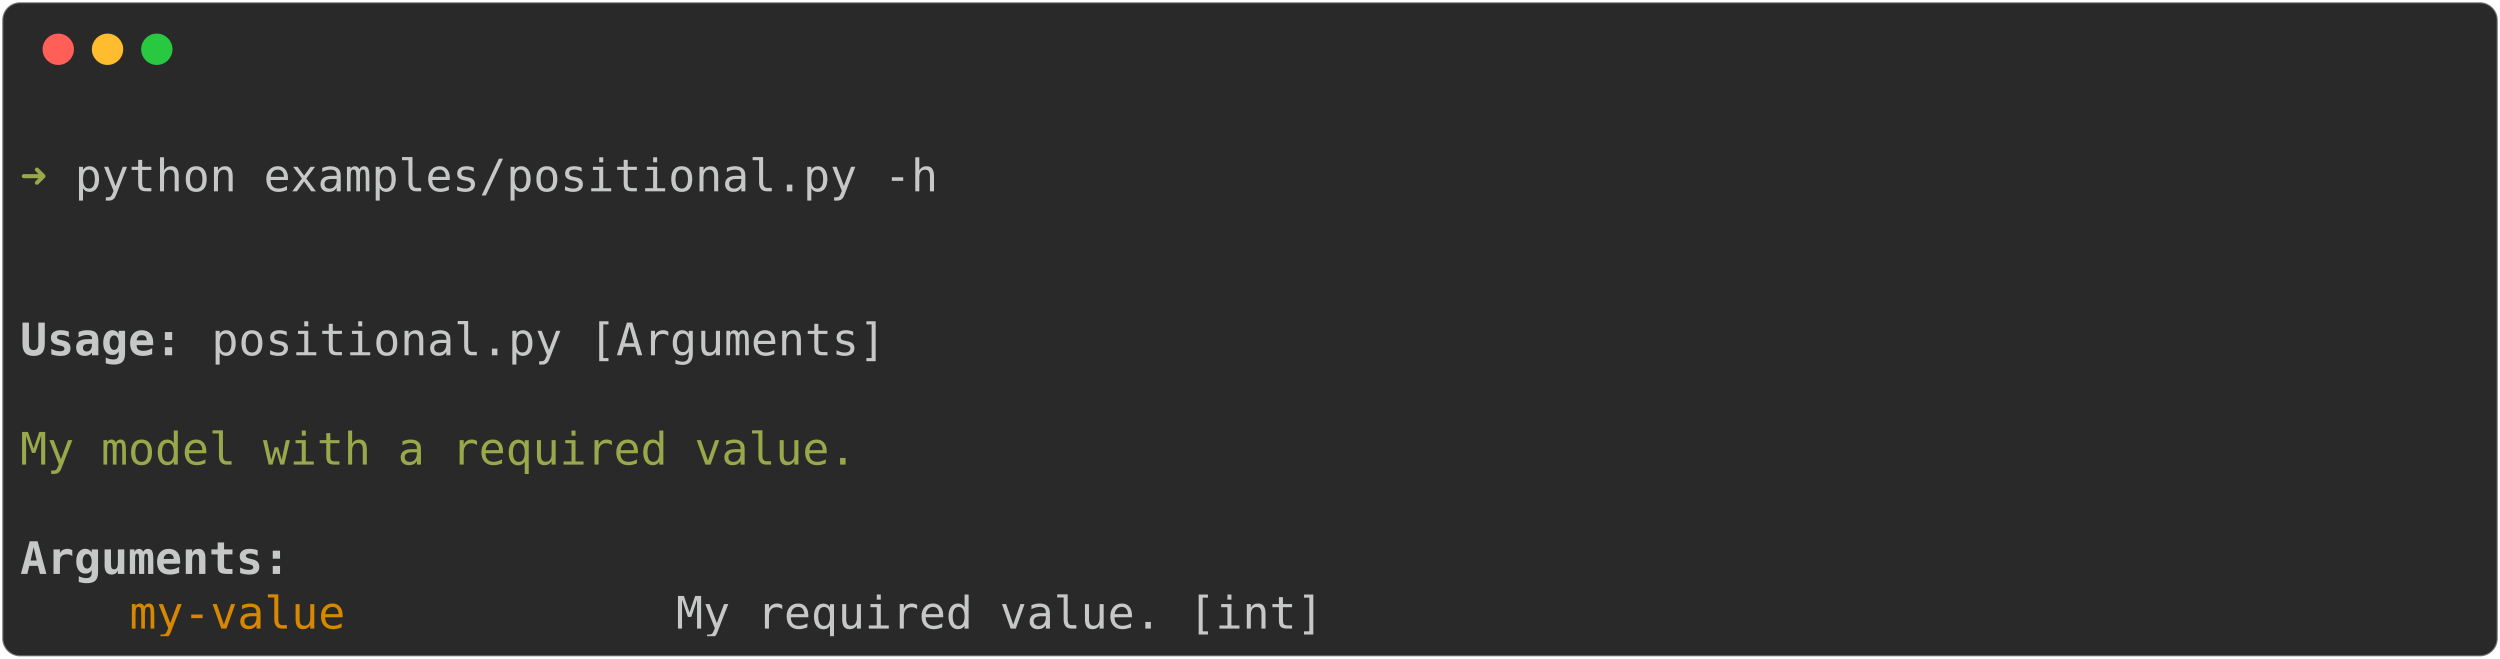
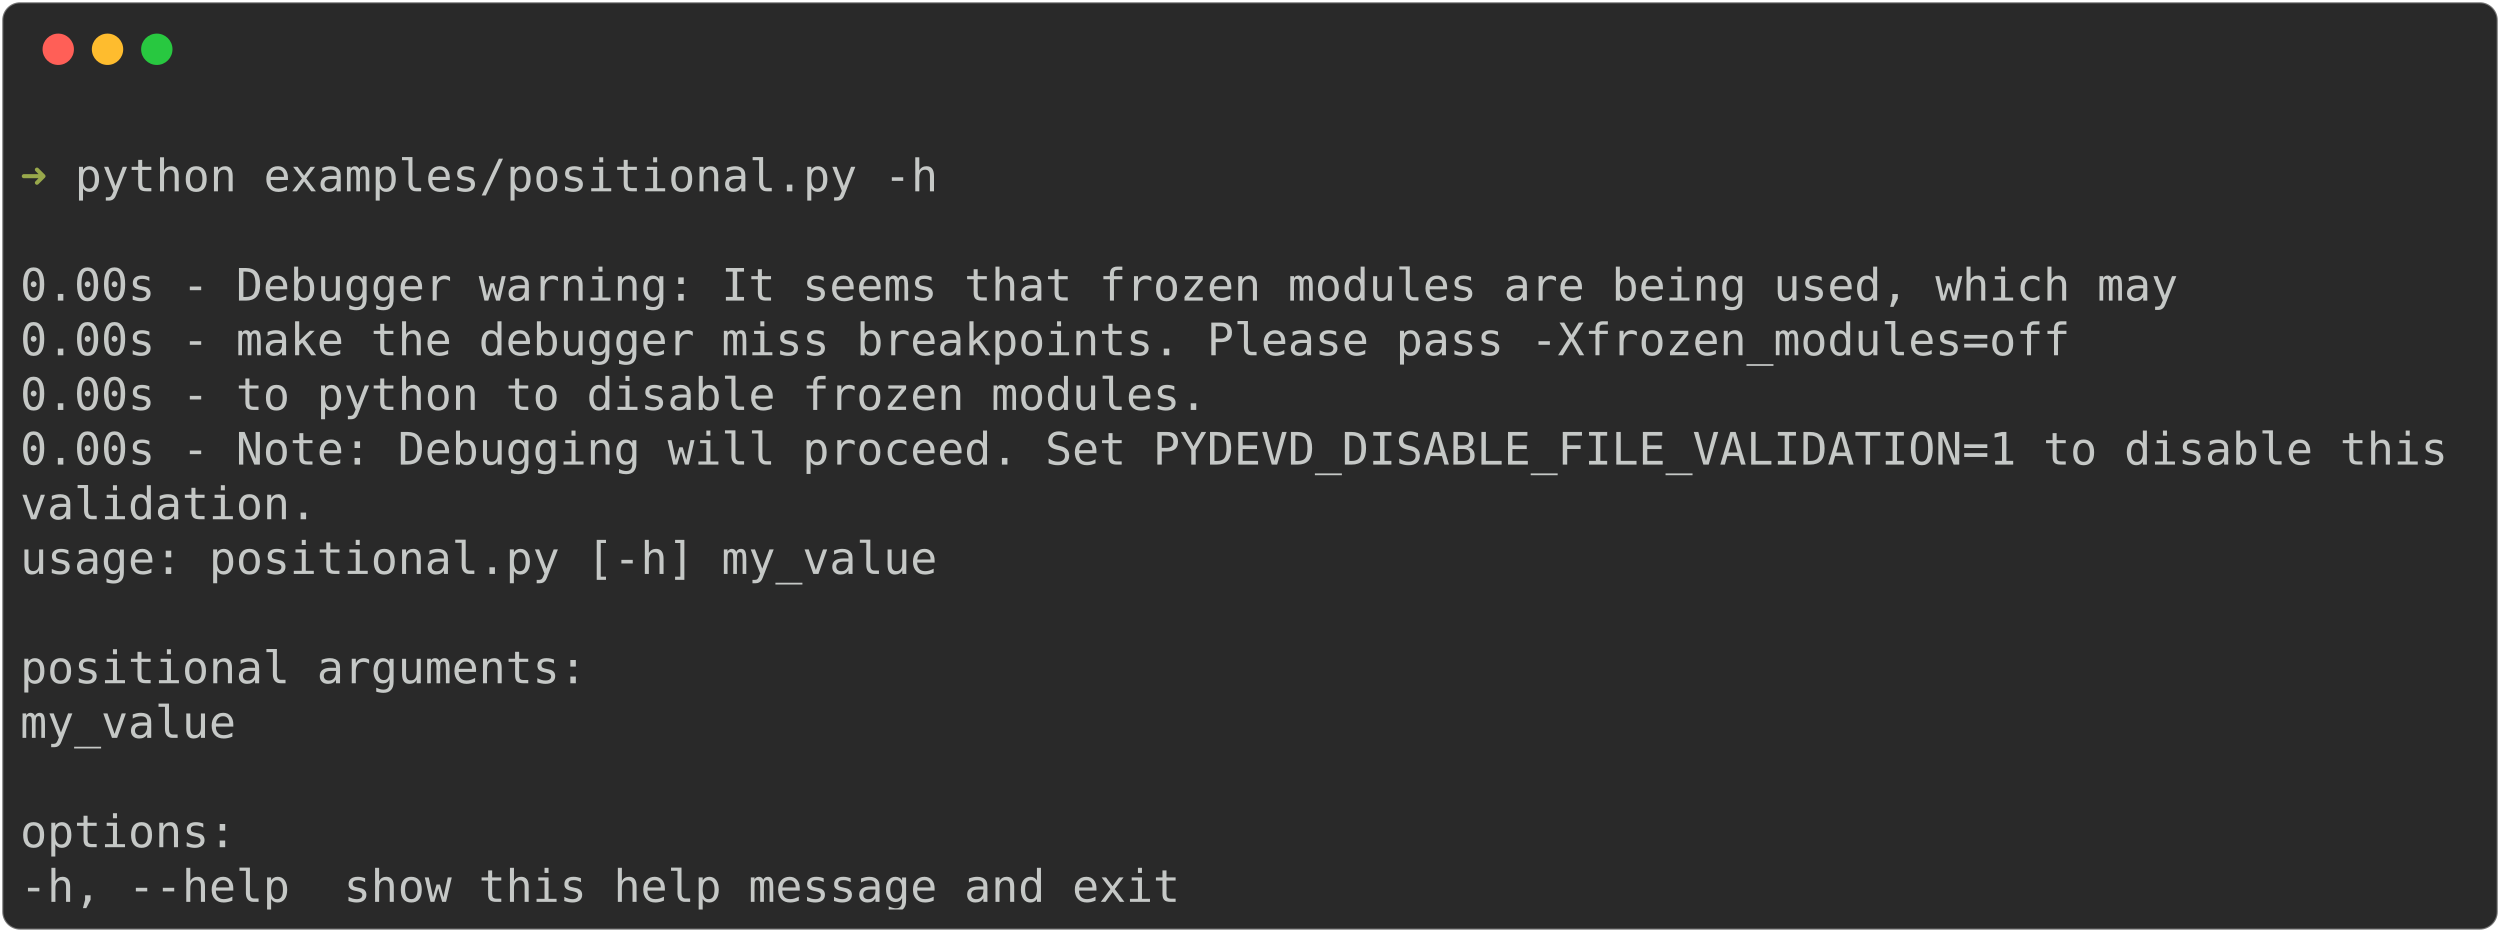
- <svg xmlns="http://www.w3.org/2000/svg" class="rich-terminal" viewBox="0 0 1116 294.0">
+ <svg xmlns="http://www.w3.org/2000/svg" class="rich-terminal" viewBox="0 0 1116 416.0">
  <style>

    @font-face {
        font-family: "Fira Code";
        src: local("FiraCode-Regular"),
                url("https://cdnjs.cloudflare.com/ajax/libs/firacode/6.2.0/woff2/FiraCode-Regular.woff2") format("woff2"),
                url("https://cdnjs.cloudflare.com/ajax/libs/firacode/6.2.0/woff/FiraCode-Regular.woff") format("woff");
        font-style: normal;
        font-weight: 400;
    }
    @font-face {
        font-family: "Fira Code";
        src: local("FiraCode-Bold"),
                url("https://cdnjs.cloudflare.com/ajax/libs/firacode/6.2.0/woff2/FiraCode-Bold.woff2") format("woff2"),
                url("https://cdnjs.cloudflare.com/ajax/libs/firacode/6.2.0/woff/FiraCode-Bold.woff") format("woff");
        font-style: bold;
        font-weight: 700;
    }

    .abcdefg-matrix {
        font-family: Fira Code, monospace;
        font-size: 20px;
        line-height: 24.4px;
        font-variant-east-asian: full-width;
    }

    .abcdefg-title {
        font-size: 18px;
        font-weight: bold;
        font-family: arial;
    }

    .abcdefg-r1 { fill: #c5c8c6 }
.abcdefg-r2 { fill: #98a84b }
- .abcdefg-r3 { fill: #c5c8c6;font-weight: bold }
- .abcdefg-r4 { fill: #d78700 }
    </style>
  <defs>
    <clipPath id="abcdefg-clip-terminal">
-       <rect x="0" y="0" width="1097.0" height="243.0" />
+       <rect x="0" y="0" width="1097.0" height="365.0" />
    </clipPath>
    <clipPath id="abcdefg-line-0">
      <rect x="0" y="1.5" width="1098" height="24.65" />
    </clipPath>
    <clipPath id="abcdefg-line-1">
      <rect x="0" y="25.9" width="1098" height="24.65" />
    </clipPath>
    <clipPath id="abcdefg-line-2">
      <rect x="0" y="50.3" width="1098" height="24.65" />
    </clipPath>
    <clipPath id="abcdefg-line-3">
      <rect x="0" y="74.7" width="1098" height="24.65" />
    </clipPath>
    <clipPath id="abcdefg-line-4">
      <rect x="0" y="99.1" width="1098" height="24.65" />
    </clipPath>
    <clipPath id="abcdefg-line-5">
      <rect x="0" y="123.5" width="1098" height="24.65" />
    </clipPath>
    <clipPath id="abcdefg-line-6">
      <rect x="0" y="147.9" width="1098" height="24.65" />
    </clipPath>
    <clipPath id="abcdefg-line-7">
      <rect x="0" y="172.3" width="1098" height="24.65" />
    </clipPath>
    <clipPath id="abcdefg-line-8">
      <rect x="0" y="196.7" width="1098" height="24.65" />
    </clipPath>
+     <clipPath id="abcdefg-line-9">
+       <rect x="0" y="221.1" width="1098" height="24.65" />
+     </clipPath>
+     <clipPath id="abcdefg-line-10">
+       <rect x="0" y="245.5" width="1098" height="24.65" />
+     </clipPath>
+     <clipPath id="abcdefg-line-11">
+       <rect x="0" y="269.9" width="1098" height="24.65" />
+     </clipPath>
+     <clipPath id="abcdefg-line-12">
+       <rect x="0" y="294.3" width="1098" height="24.65" />
+     </clipPath>
+     <clipPath id="abcdefg-line-13">
+       <rect x="0" y="318.7" width="1098" height="24.65" />
+     </clipPath>
  </defs>
-   <rect fill="#292929" stroke="rgba(255,255,255,0.35)" stroke-width="1" x="1" y="1" width="1114" height="292" rx="8" />
+   <rect fill="#292929" stroke="rgba(255,255,255,0.35)" stroke-width="1" x="1" y="1" width="1114" height="414" rx="8" />
  <g transform="translate(26,22)">
    <circle cx="0" cy="0" r="7" fill="#ff5f57" />
    <circle cx="22" cy="0" r="7" fill="#febc2e" />
    <circle cx="44" cy="0" r="7" fill="#28c840" />
  </g>
  <g transform="translate(9, 41)" clip-path="url(#abcdefg-clip-terminal)">
    <g class="abcdefg-matrix">
      <text class="abcdefg-r1" x="1098" y="20" textLength="12.2" clip-path="url(#abcdefg-line-0)">
</text>
      <text class="abcdefg-r2" x="0" y="44.4" textLength="24.4" clip-path="url(#abcdefg-line-1)">➜ </text>
      <text class="abcdefg-r1" x="24.4" y="44.4" textLength="390.4" clip-path="url(#abcdefg-line-1)">python examples/positional.py -h</text>
      <text class="abcdefg-r1" x="1098" y="44.4" textLength="12.2" clip-path="url(#abcdefg-line-1)">
</text>
      <text class="abcdefg-r1" x="1098" y="68.8" textLength="12.2" clip-path="url(#abcdefg-line-2)">
</text>
+       <text class="abcdefg-r1" x="0" y="93.2" textLength="976" clip-path="url(#abcdefg-line-3)">0.00s - Debugger warning: It seems that frozen modules are being used, which may</text>
      <text class="abcdefg-r1" x="1098" y="93.2" textLength="12.2" clip-path="url(#abcdefg-line-3)">
</text>
-       <text class="abcdefg-r3" x="0" y="117.6" textLength="85.4" clip-path="url(#abcdefg-line-4)">Usage: </text>
-       <text class="abcdefg-r1" x="85.4" y="117.6" textLength="305" clip-path="url(#abcdefg-line-4)">positional.py [Arguments]</text>
+       <text class="abcdefg-r1" x="0" y="117.6" textLength="927.2" clip-path="url(#abcdefg-line-4)">0.00s - make the debugger miss breakpoints. Please pass -Xfrozen_modules=off</text>
      <text class="abcdefg-r1" x="1098" y="117.6" textLength="12.2" clip-path="url(#abcdefg-line-4)">
</text>
+       <text class="abcdefg-r1" x="0" y="142" textLength="536.8" clip-path="url(#abcdefg-line-5)">0.00s - to python to disable frozen modules.</text>
      <text class="abcdefg-r1" x="1098" y="142" textLength="12.2" clip-path="url(#abcdefg-line-5)">
</text>
-       <text class="abcdefg-r2" x="0" y="166.4" textLength="378.2" clip-path="url(#abcdefg-line-6)">My model with a required value.</text>
+       <text class="abcdefg-r1" x="0" y="166.4" textLength="1098" clip-path="url(#abcdefg-line-6)">0.00s - Note: Debugging will proceed. Set PYDEVD_DISABLE_FILE_VALIDATION=1 to disable this</text>
      <text class="abcdefg-r1" x="1098" y="166.4" textLength="12.2" clip-path="url(#abcdefg-line-6)">
</text>
+       <text class="abcdefg-r1" x="0" y="190.8" textLength="134.2" clip-path="url(#abcdefg-line-7)">validation.</text>
      <text class="abcdefg-r1" x="1098" y="190.8" textLength="12.2" clip-path="url(#abcdefg-line-7)">
</text>
-       <text class="abcdefg-r3" x="0" y="215.2" textLength="122" clip-path="url(#abcdefg-line-8)">Arguments:</text>
+       <text class="abcdefg-r1" x="0" y="215.2" textLength="414.8" clip-path="url(#abcdefg-line-8)">usage: positional.py [-h] my_value</text>
      <text class="abcdefg-r1" x="1098" y="215.2" textLength="12.2" clip-path="url(#abcdefg-line-8)">
</text>
-       <text class="abcdefg-r4" x="48.8" y="239.6" textLength="244" clip-path="url(#abcdefg-line-9)">my-value            </text>
-       <text class="abcdefg-r1" x="292.8" y="239.6" textLength="305" clip-path="url(#abcdefg-line-9)"> My required value. [int]</text>
      <text class="abcdefg-r1" x="1098" y="239.6" textLength="12.2" clip-path="url(#abcdefg-line-9)">
+ </text>
+       <text class="abcdefg-r1" x="0" y="264" textLength="256.2" clip-path="url(#abcdefg-line-10)">positional arguments:</text>
+       <text class="abcdefg-r1" x="1098" y="264" textLength="12.2" clip-path="url(#abcdefg-line-10)">
+ </text>
+       <text class="abcdefg-r1" x="0" y="288.4" textLength="122" clip-path="url(#abcdefg-line-11)">  my_value</text>
+       <text class="abcdefg-r1" x="1098" y="288.4" textLength="12.2" clip-path="url(#abcdefg-line-11)">
+ </text>
+       <text class="abcdefg-r1" x="1098" y="312.8" textLength="12.2" clip-path="url(#abcdefg-line-12)">
+ </text>
+       <text class="abcdefg-r1" x="0" y="337.2" textLength="97.6" clip-path="url(#abcdefg-line-13)">options:</text>
+       <text class="abcdefg-r1" x="1098" y="337.2" textLength="12.2" clip-path="url(#abcdefg-line-13)">
+ </text>
+       <text class="abcdefg-r1" x="0" y="361.6" textLength="549" clip-path="url(#abcdefg-line-14)">  -h, --help  show this help message and exit</text>
+       <text class="abcdefg-r1" x="1098" y="361.6" textLength="12.2" clip-path="url(#abcdefg-line-14)">
</text>
    </g>
  </g>
</svg>
